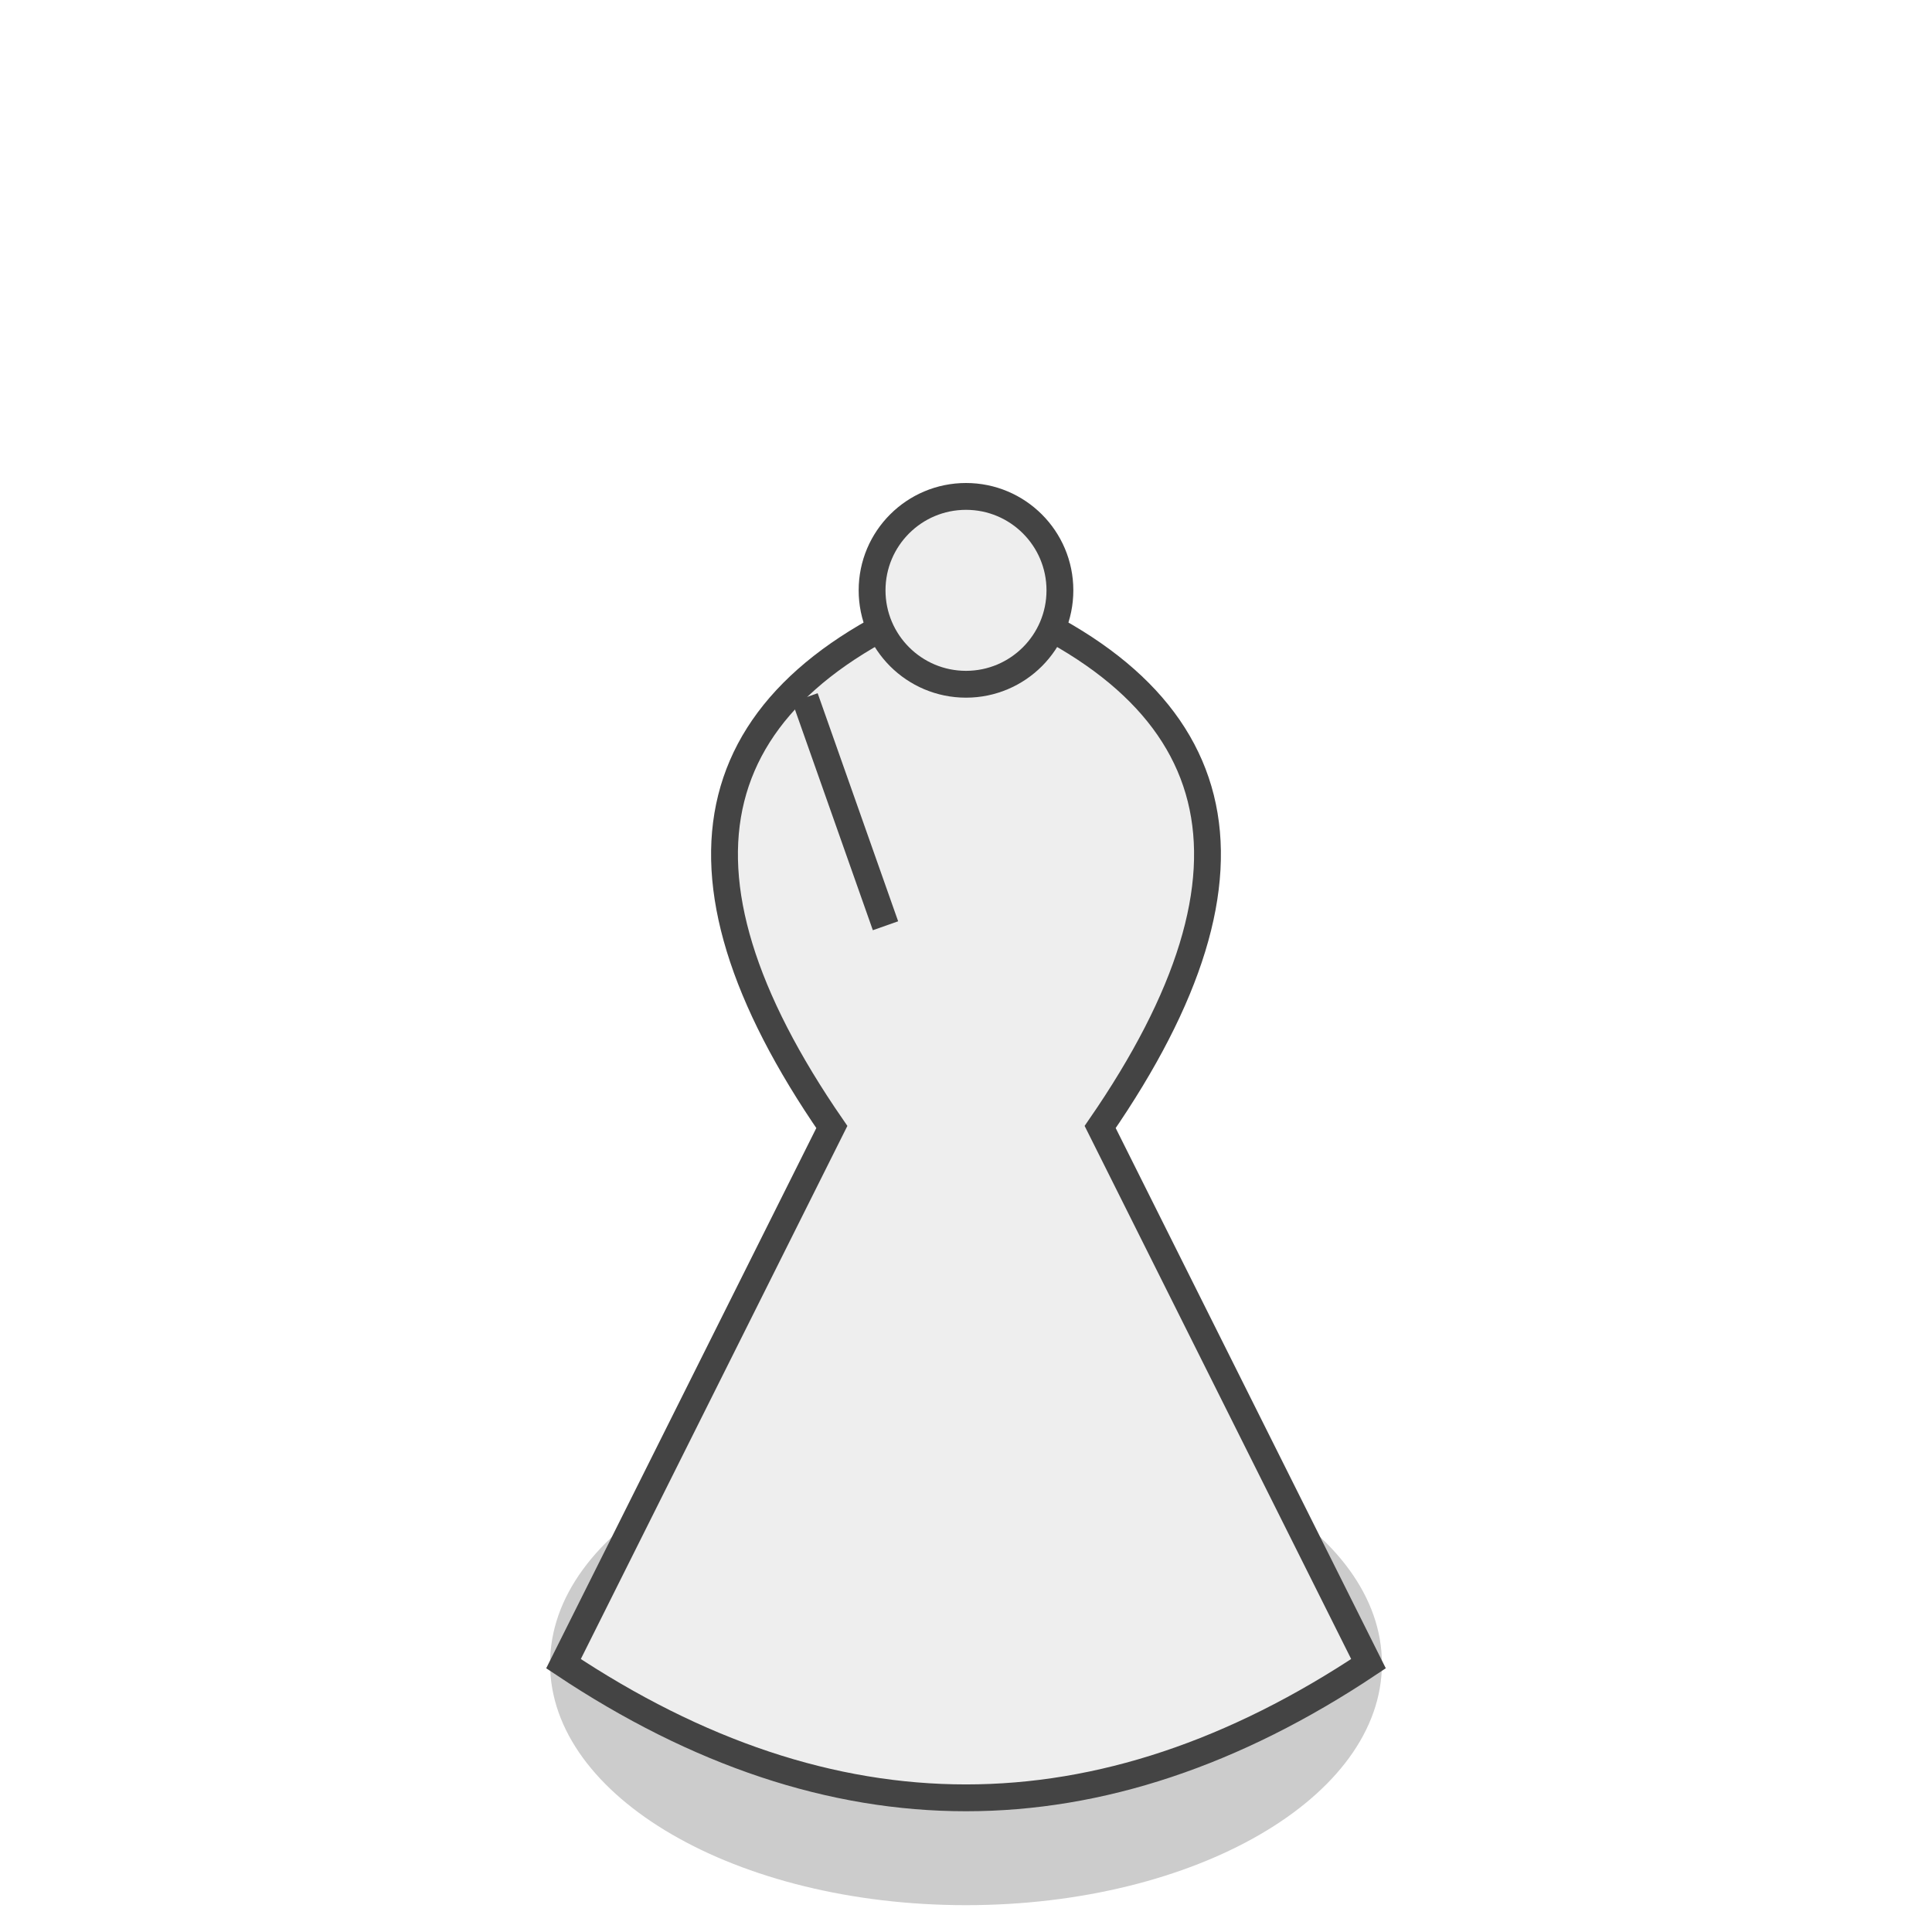
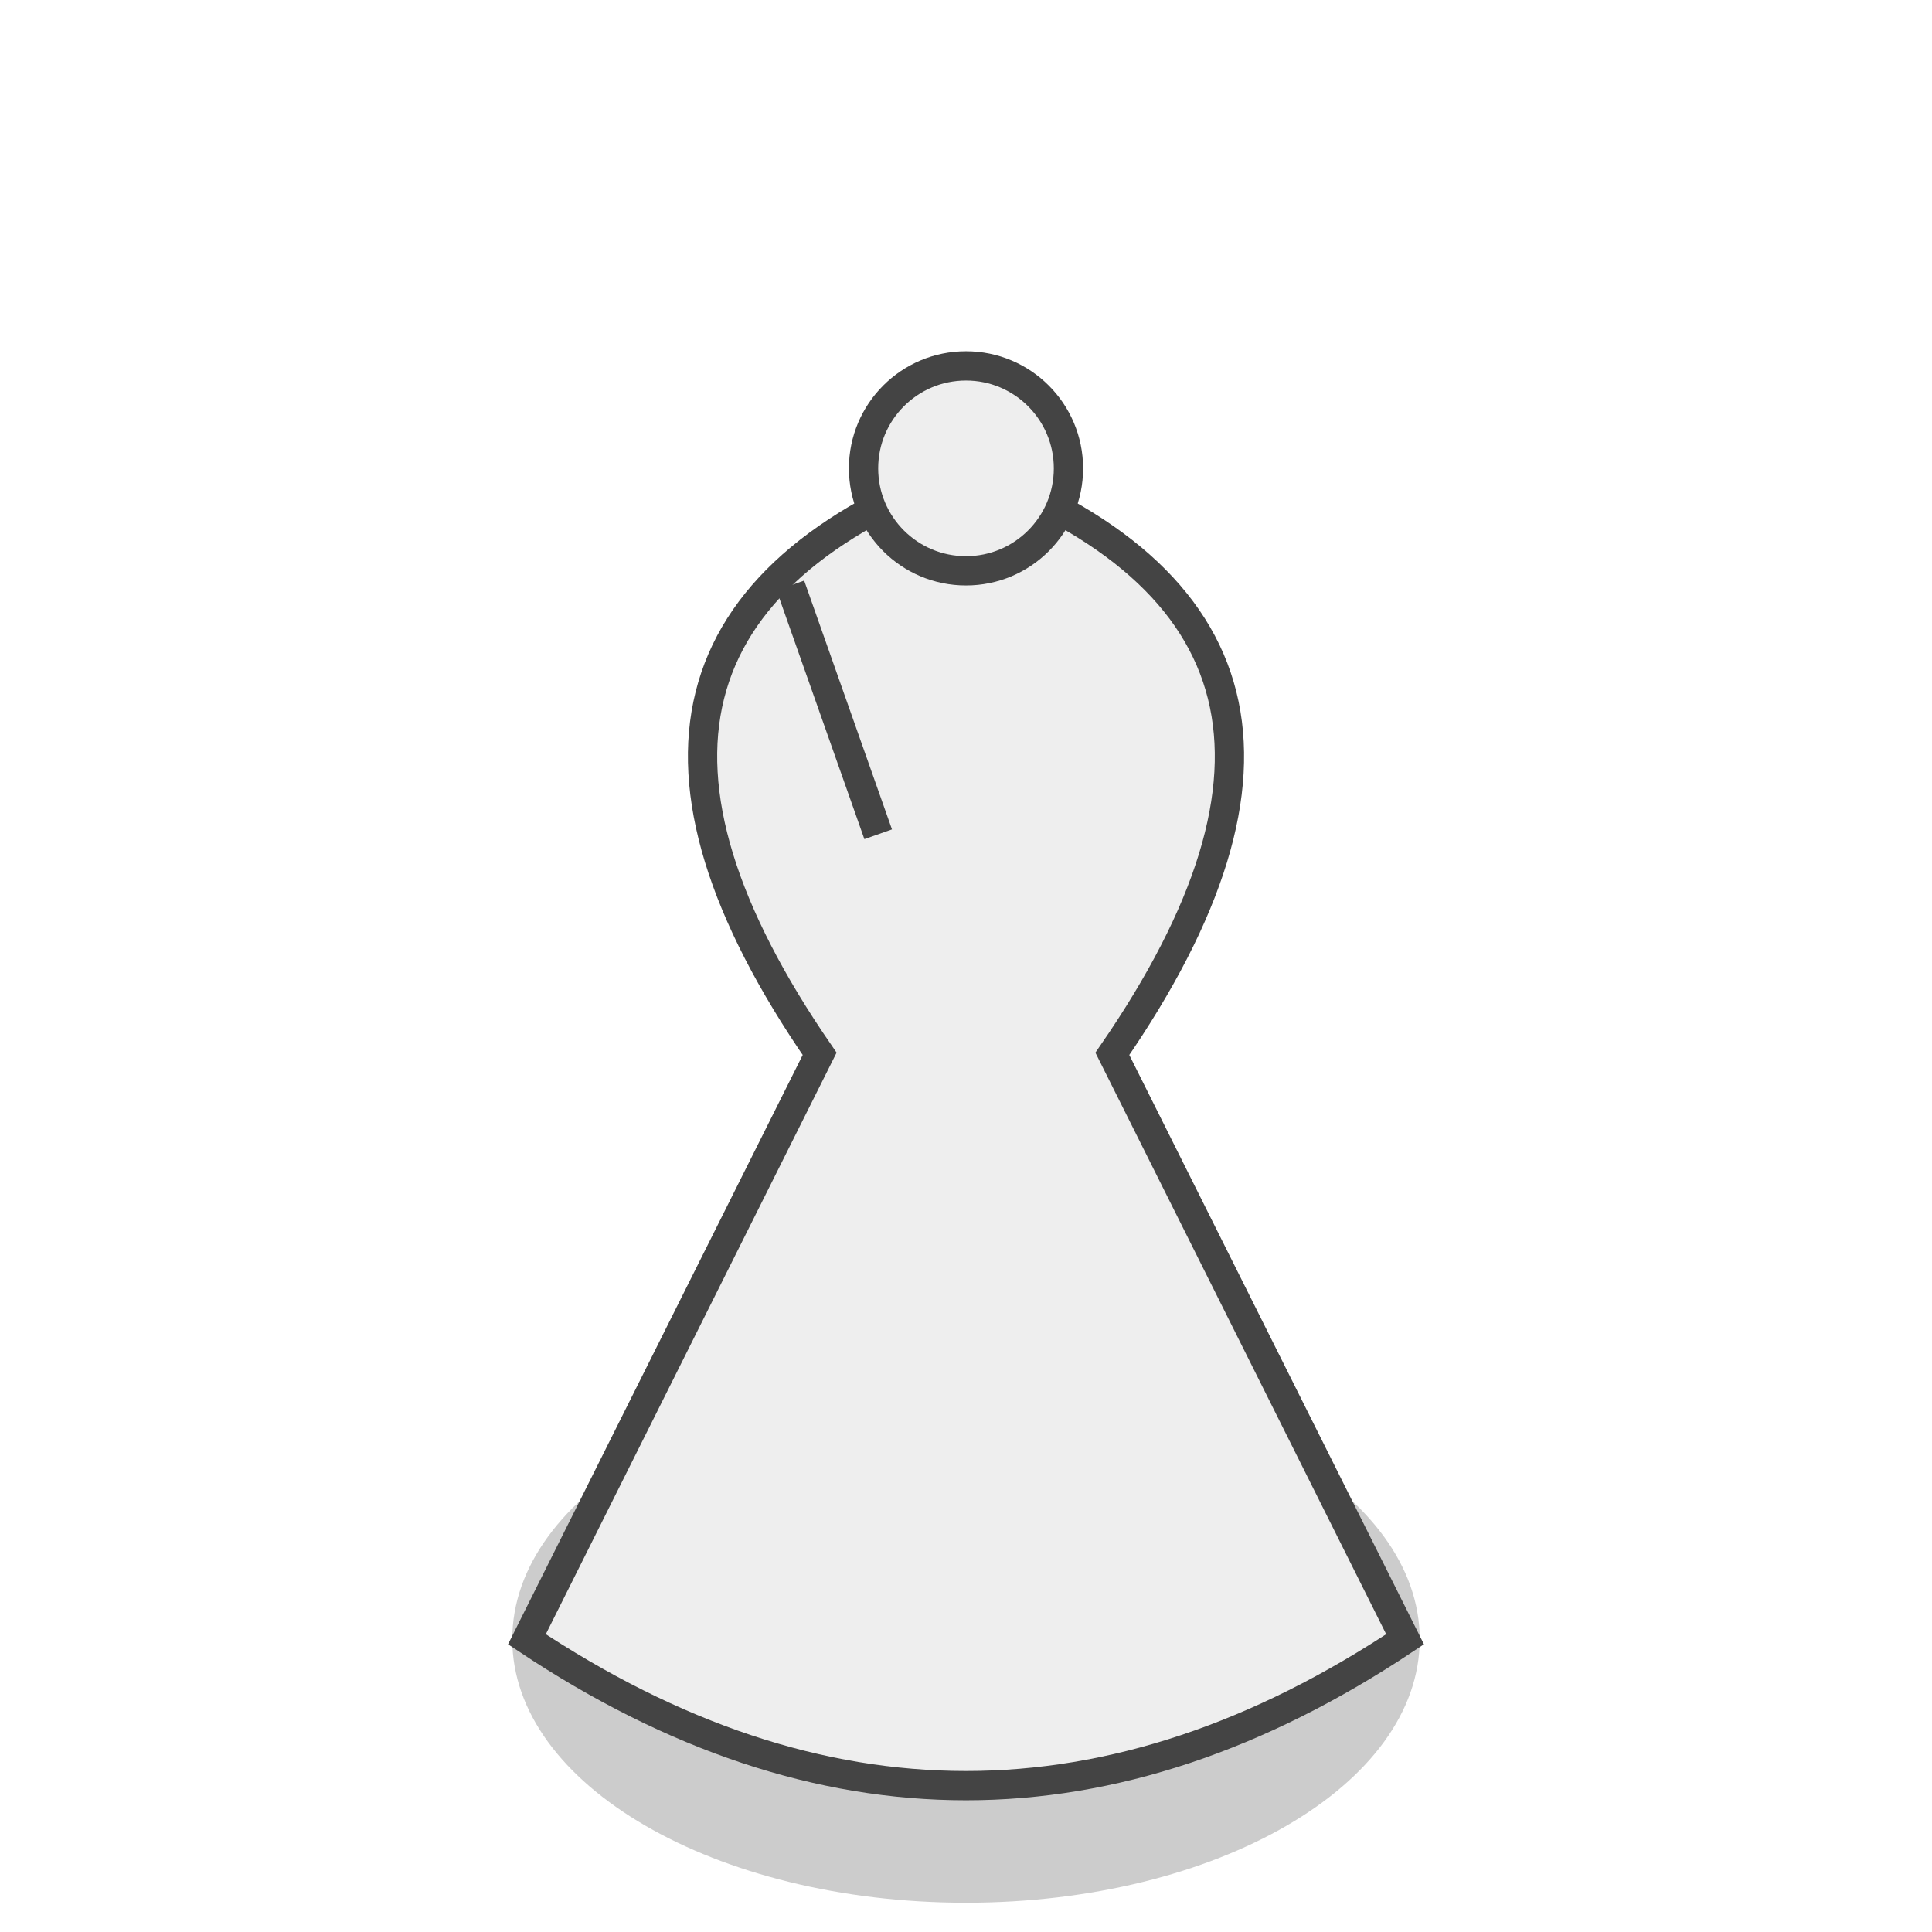
- <svg xmlns="http://www.w3.org/2000/svg" viewBox="-25 -62 50 72" fill="#eee" stroke="#444" width="70" height="70">
+ <svg xmlns="http://www.w3.org/2000/svg" viewBox="-25 -56 50 66" fill="#eee" stroke="#444" width="70" height="70">
  <ellipse rx="15.5" ry="9" class="shadow" fill="#0003" stroke="none" />
  <path d="M-15,0 Q0,10 15,0 L5,-20 Q15,-34.5 0,-40 -15,-34.5 -5,-20Z" />
  <circle r="3.5" transform="translate(0,-40)" />
  <path d="M-6,-36L-3,-27.5" class="line" />
</svg>
